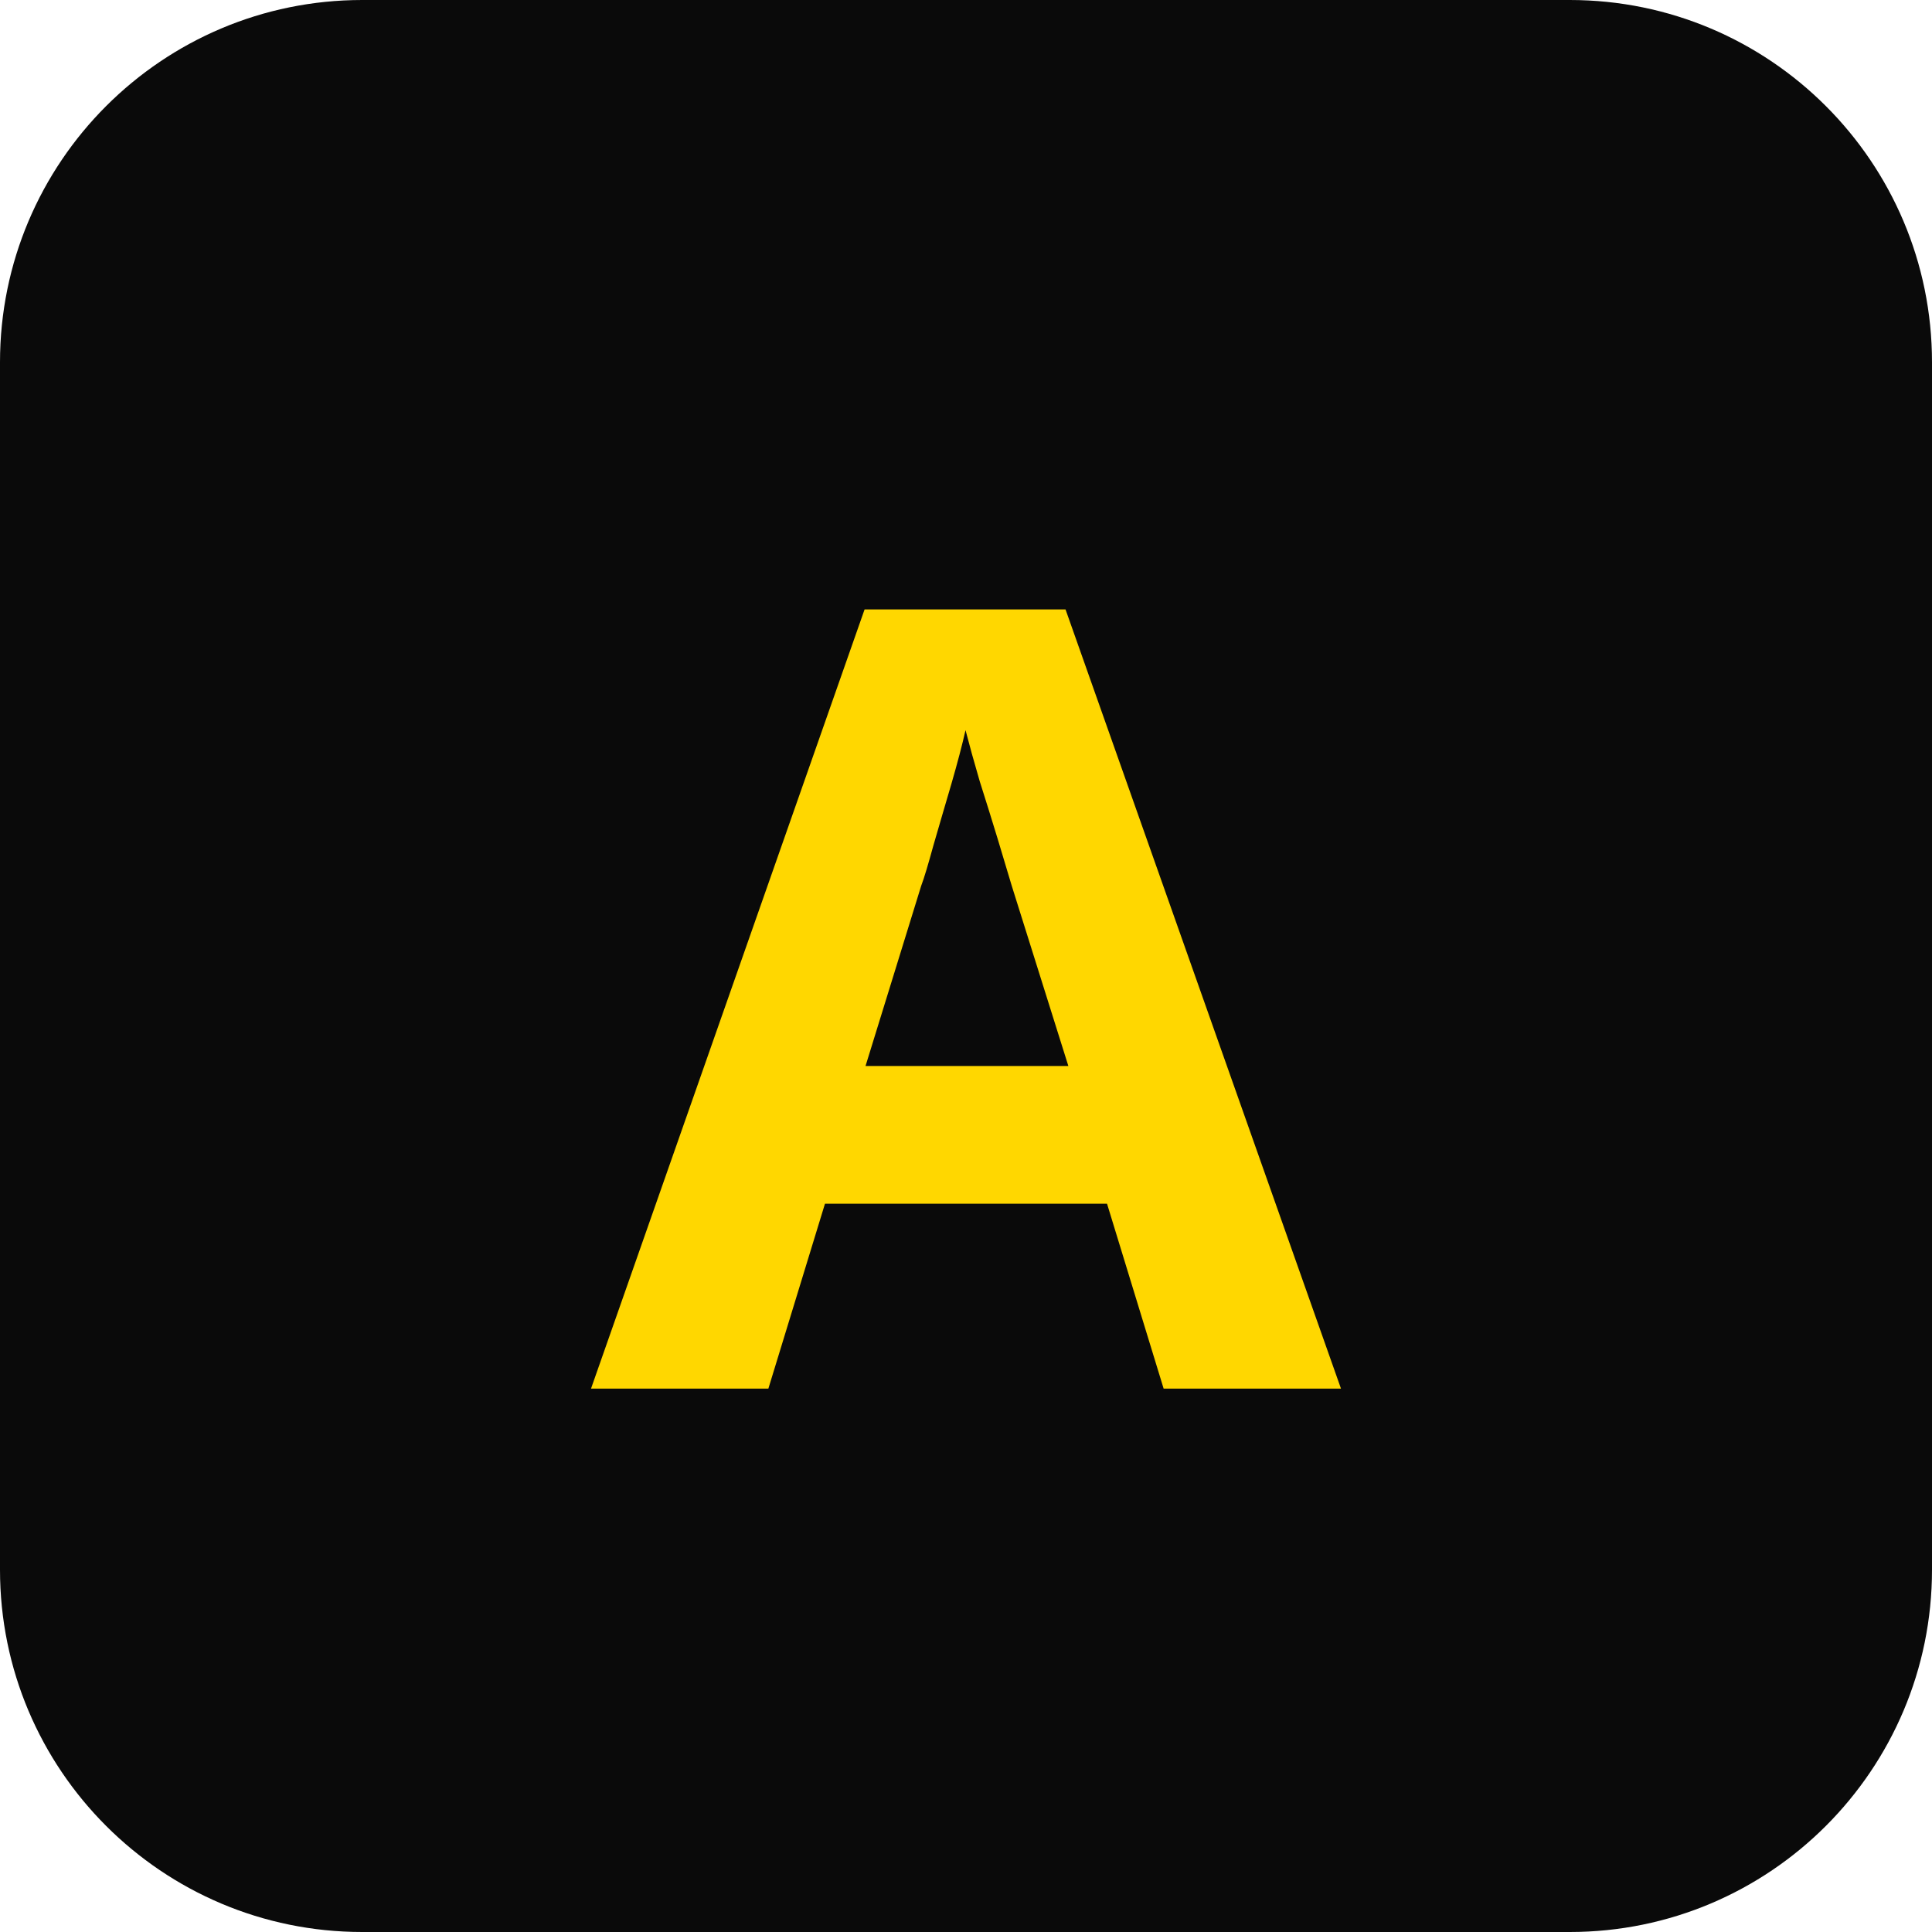
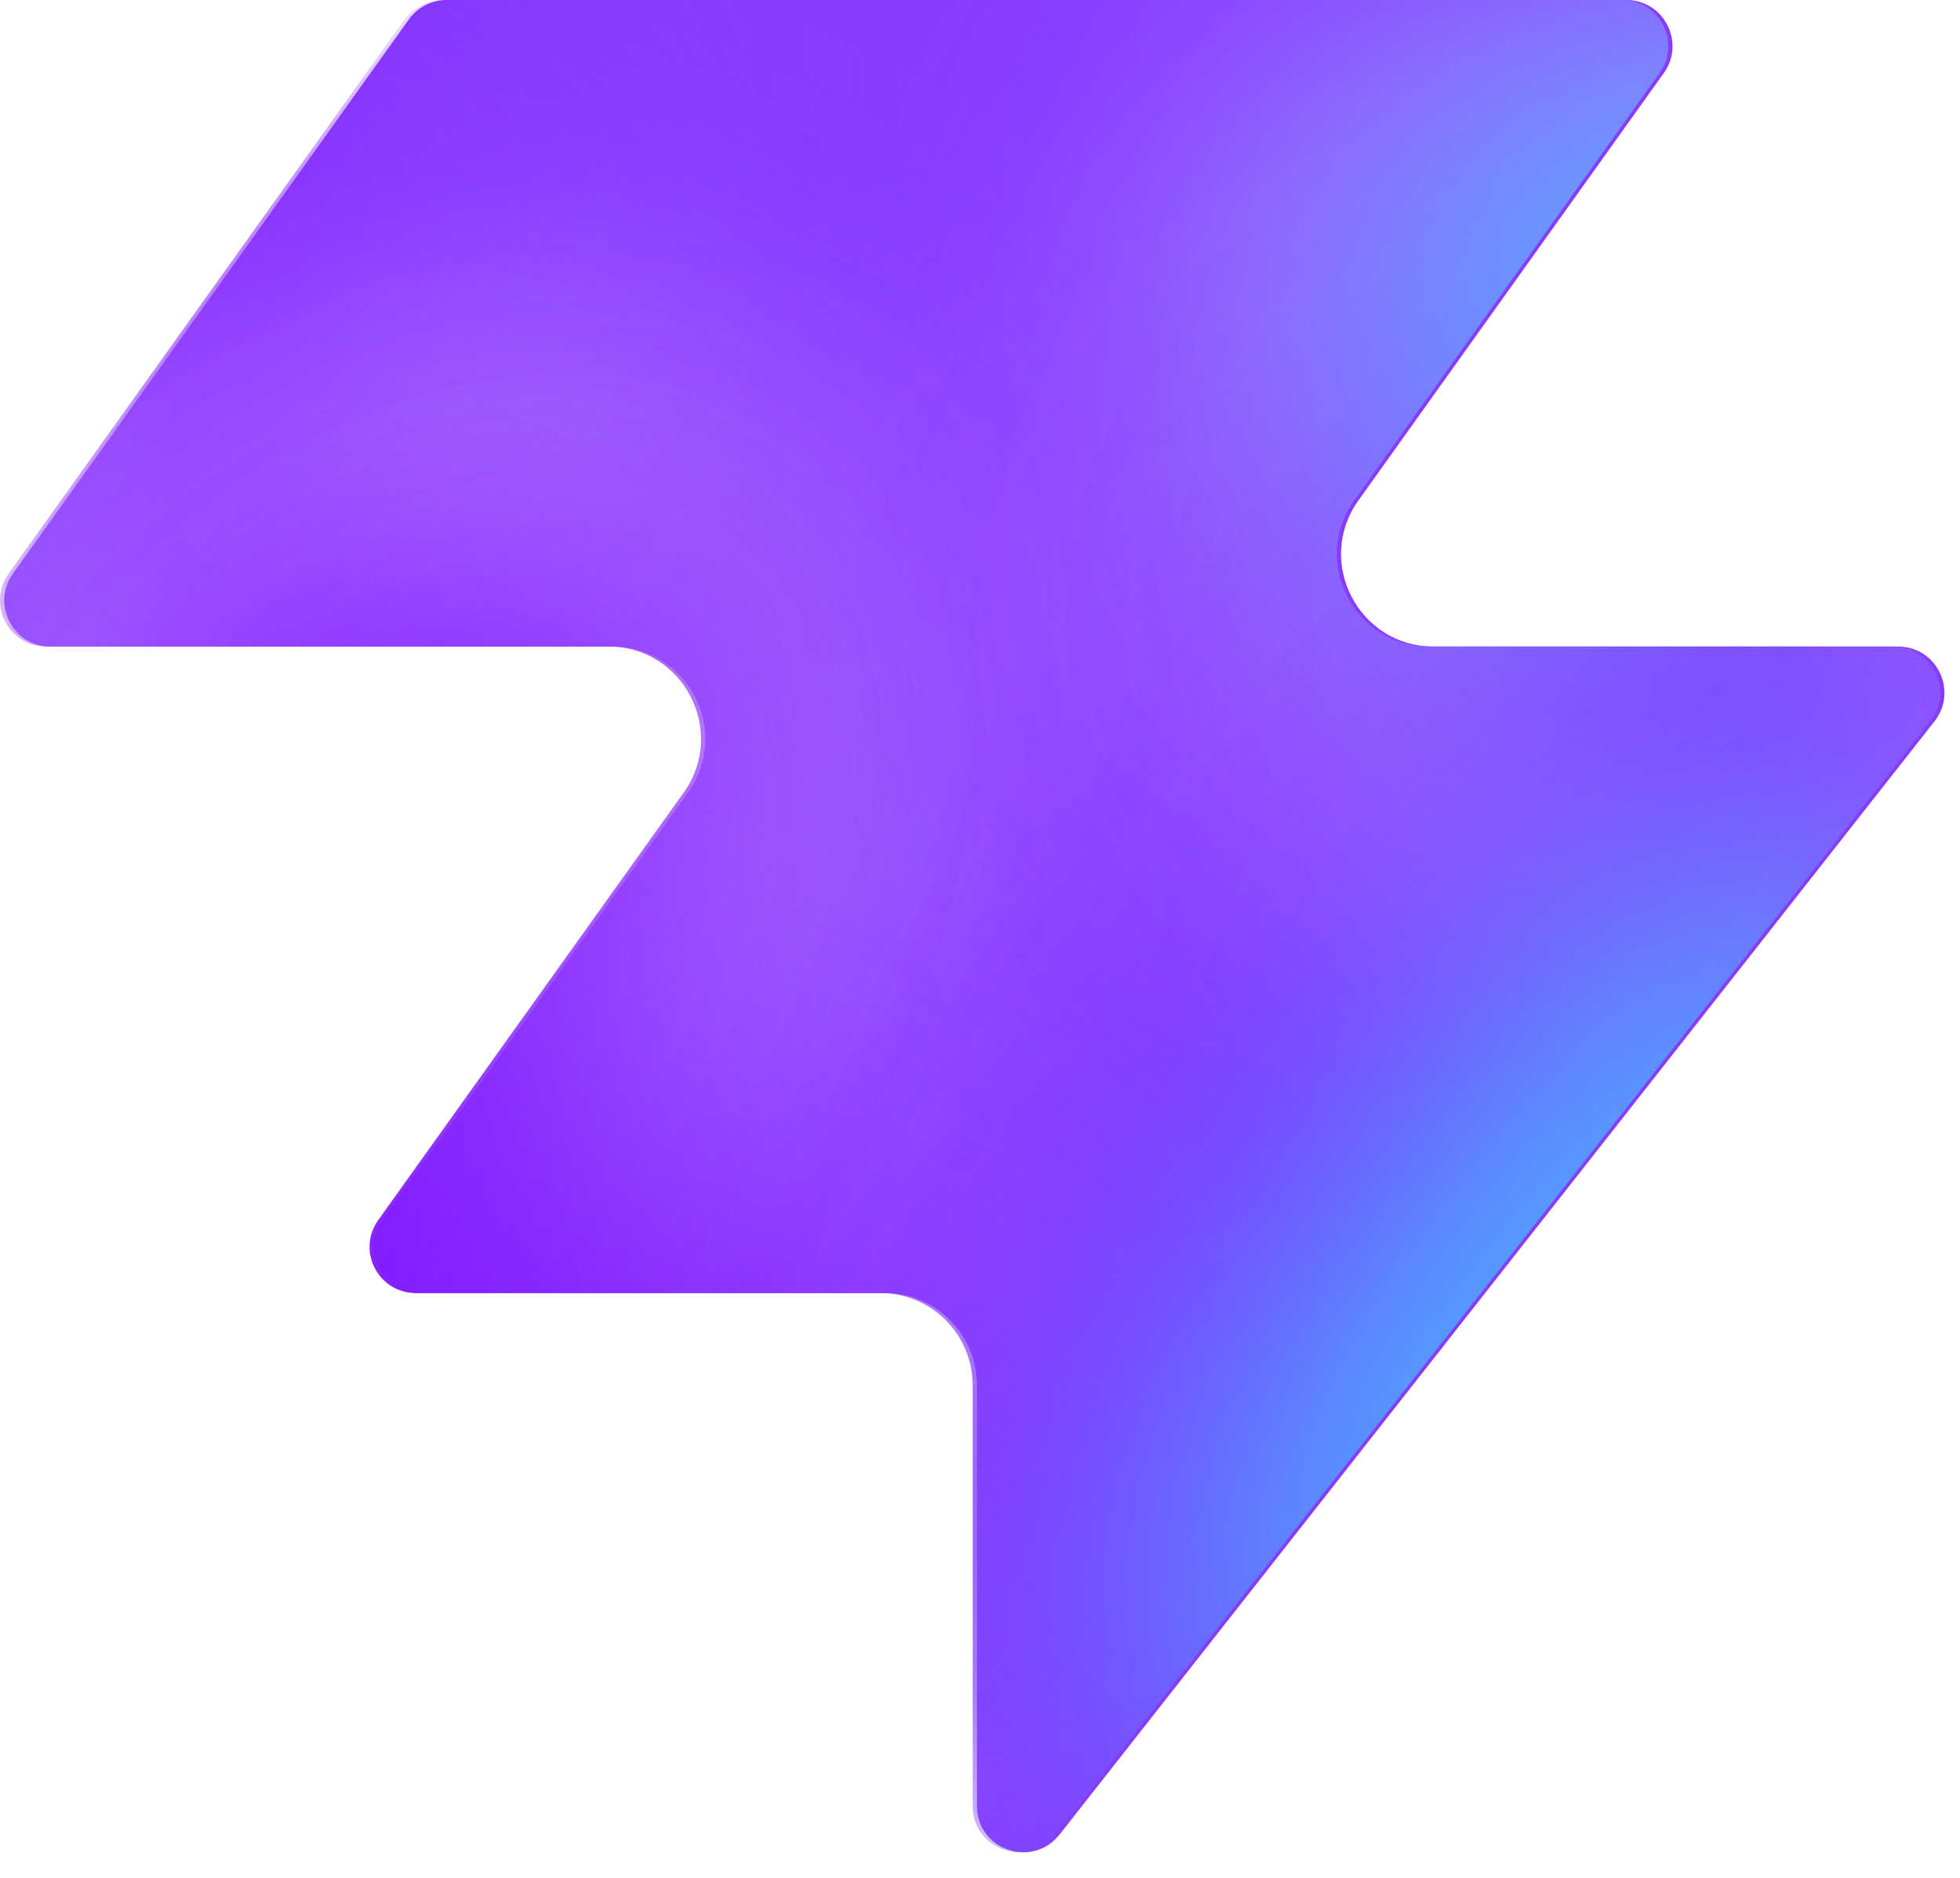
- <svg xmlns="http://www.w3.org/2000/svg" viewBox="0 0 32 32">
-   <rect width="32" height="32" rx="6" fill="#0a0a0a" />
-   <text x="16" y="23" text-anchor="middle" font-family="system-ui" font-weight="800" font-size="18" fill="#FFD700">A</text>
+ <svg xmlns="http://www.w3.org/2000/svg" width="48" height="46" fill="none" viewBox="0 0 48 46">
+   <path fill="#863bff" d="M25.946 44.938c-.664.845-2.021.375-2.021-.698V33.937a2.26 2.26 0 0 0-2.262-2.262H10.287c-.92 0-1.456-1.04-.92-1.788l7.48-10.471c1.07-1.497 0-3.578-1.842-3.578H1.237c-.92 0-1.456-1.04-.92-1.788L10.013.474c.214-.297.556-.474.92-.474h28.894c.92 0 1.456 1.04.92 1.788l-7.48 10.471c-1.07 1.498 0 3.579 1.842 3.579h11.377c.943 0 1.473 1.088.89 1.83L25.947 44.94z" style="fill:#863bff;fill:color(display-p3 .525 .23 1);fill-opacity:1" />
+   <mask id="a" width="48" height="46" x="0" y="0" maskUnits="userSpaceOnUse" style="mask-type:alpha">
+     <path fill="#000" d="M25.842 44.938c-.664.844-2.021.375-2.021-.698V33.937a2.26 2.26 0 0 0-2.262-2.262H10.183c-.92 0-1.456-1.04-.92-1.788l7.48-10.471c1.07-1.498 0-3.579-1.842-3.579H1.133c-.92 0-1.456-1.04-.92-1.787L9.91.473c.214-.297.556-.474.92-.474h28.894c.92 0 1.456 1.04.92 1.788l-7.48 10.471c-1.07 1.498 0 3.578 1.842 3.578h11.377c.943 0 1.473 1.088.89 1.832L25.843 44.94z" style="fill:#000;fill-opacity:1" />
+   </mask>
+   <g mask="url(#a)">
+     <g filter="url(#b)">
+       <ellipse cx="5.508" cy="14.704" fill="#ede6ff" rx="5.508" ry="14.704" style="fill:#ede6ff;fill:color(display-p3 .927 .903 1);fill-opacity:1" transform="matrix(.00324 1 1 -.00324 -4.47 31.516)" />
+     </g>
+     <g filter="url(#c)">
+       <ellipse cx="10.399" cy="29.851" fill="#ede6ff" rx="10.399" ry="29.851" style="fill:#ede6ff;fill:color(display-p3 .927 .903 1);fill-opacity:1" transform="matrix(.00324 1 1 -.00324 -39.328 7.883)" />
+     </g>
+     <g filter="url(#d)">
+       <ellipse cx="5.508" cy="30.487" fill="#7e14ff" rx="5.508" ry="30.487" style="fill:#7e14ff;fill:color(display-p3 .492 .077 1);fill-opacity:1" transform="rotate(89.814 -25.913 -14.639)scale(1 -1)" />
+     </g>
+     <g filter="url(#e)">
+       <ellipse cx="5.508" cy="30.599" fill="#7e14ff" rx="5.508" ry="30.599" style="fill:#7e14ff;fill:color(display-p3 .492 .077 1);fill-opacity:1" transform="rotate(89.814 -32.644 -3.334)scale(1 -1)" />
+     </g>
+     <g filter="url(#f)">
+       <ellipse cx="5.508" cy="30.599" fill="#7e14ff" rx="5.508" ry="30.599" style="fill:#7e14ff;fill:color(display-p3 .492 .077 1);fill-opacity:1" transform="matrix(.00324 1 1 -.00324 -34.34 30.47)" />
+     </g>
+     <g filter="url(#g)">
+       <ellipse cx="14.072" cy="22.078" fill="#ede6ff" rx="14.072" ry="22.078" style="fill:#ede6ff;fill:color(display-p3 .927 .903 1);fill-opacity:1" transform="rotate(93.35 24.506 48.493)scale(-1 1)" />
+     </g>
+     <g filter="url(#h)">
+       <ellipse cx="3.47" cy="21.501" fill="#7e14ff" rx="3.47" ry="21.501" style="fill:#7e14ff;fill:color(display-p3 .492 .077 1);fill-opacity:1" transform="rotate(89.009 28.708 47.59)scale(-1 1)" />
+     </g>
+     <g filter="url(#i)">
+       <ellipse cx="3.47" cy="21.501" fill="#7e14ff" rx="3.47" ry="21.501" style="fill:#7e14ff;fill:color(display-p3 .492 .077 1);fill-opacity:1" transform="rotate(89.009 28.708 47.59)scale(-1 1)" />
+     </g>
+     <g filter="url(#j)">
+       <ellipse cx=".387" cy="8.972" fill="#7e14ff" rx="4.407" ry="29.108" style="fill:#7e14ff;fill:color(display-p3 .492 .077 1);fill-opacity:1" transform="rotate(39.51 .387 8.972)" />
+     </g>
+     <g filter="url(#k)">
+       <ellipse cx="47.523" cy="-6.092" fill="#7e14ff" rx="4.407" ry="29.108" style="fill:#7e14ff;fill:color(display-p3 .492 .077 1);fill-opacity:1" transform="rotate(37.892 47.523 -6.092)" />
+     </g>
+     <g filter="url(#l)">
+       <ellipse cx="41.412" cy="6.333" fill="#47bfff" rx="5.971" ry="9.665" style="fill:#47bfff;fill:color(display-p3 .28 .748 1);fill-opacity:1" transform="rotate(37.892 41.412 6.333)" />
+     </g>
+     <g filter="url(#m)">
+       <ellipse cx="-1.879" cy="38.332" fill="#7e14ff" rx="4.407" ry="29.108" style="fill:#7e14ff;fill:color(display-p3 .492 .077 1);fill-opacity:1" transform="rotate(37.892 -1.88 38.332)" />
+     </g>
+     <g filter="url(#n)">
+       <ellipse cx="-1.879" cy="38.332" fill="#7e14ff" rx="4.407" ry="29.108" style="fill:#7e14ff;fill:color(display-p3 .492 .077 1);fill-opacity:1" transform="rotate(37.892 -1.88 38.332)" />
+     </g>
+     <g filter="url(#o)">
+       <ellipse cx="35.651" cy="29.907" fill="#7e14ff" rx="4.407" ry="29.108" style="fill:#7e14ff;fill:color(display-p3 .492 .077 1);fill-opacity:1" transform="rotate(37.892 35.651 29.907)" />
+     </g>
+     <g filter="url(#p)">
+       <ellipse cx="38.418" cy="32.4" fill="#47bfff" rx="5.971" ry="15.297" style="fill:#47bfff;fill:color(display-p3 .28 .748 1);fill-opacity:1" transform="rotate(37.892 38.418 32.4)" />
+     </g>
+   </g>
+   <defs>
+     <filter id="b" width="60.045" height="41.654" x="-19.77" y="16.149" color-interpolation-filters="sRGB" filterUnits="userSpaceOnUse">
+       <feFlood flood-opacity="0" result="BackgroundImageFix" />
+       <feBlend in="SourceGraphic" in2="BackgroundImageFix" result="shape" />
+       <feGaussianBlur result="effect1_foregroundBlur_2002_17158" stdDeviation="7.659" />
+     </filter>
+     <filter id="c" width="90.34" height="51.437" x="-54.613" y="-7.533" color-interpolation-filters="sRGB" filterUnits="userSpaceOnUse">
+       <feFlood flood-opacity="0" result="BackgroundImageFix" />
+       <feBlend in="SourceGraphic" in2="BackgroundImageFix" result="shape" />
+       <feGaussianBlur result="effect1_foregroundBlur_2002_17158" stdDeviation="7.659" />
+     </filter>
+     <filter id="d" width="79.355" height="29.4" x="-49.64" y="2.03" color-interpolation-filters="sRGB" filterUnits="userSpaceOnUse">
+       <feFlood flood-opacity="0" result="BackgroundImageFix" />
+       <feBlend in="SourceGraphic" in2="BackgroundImageFix" result="shape" />
+       <feGaussianBlur result="effect1_foregroundBlur_2002_17158" stdDeviation="4.596" />
+     </filter>
+     <filter id="e" width="79.579" height="29.4" x="-45.045" y="20.029" color-interpolation-filters="sRGB" filterUnits="userSpaceOnUse">
+       <feFlood flood-opacity="0" result="BackgroundImageFix" />
+       <feBlend in="SourceGraphic" in2="BackgroundImageFix" result="shape" />
+       <feGaussianBlur result="effect1_foregroundBlur_2002_17158" stdDeviation="4.596" />
+     </filter>
+     <filter id="f" width="79.579" height="29.4" x="-43.513" y="21.178" color-interpolation-filters="sRGB" filterUnits="userSpaceOnUse">
+       <feFlood flood-opacity="0" result="BackgroundImageFix" />
+       <feBlend in="SourceGraphic" in2="BackgroundImageFix" result="shape" />
+       <feGaussianBlur result="effect1_foregroundBlur_2002_17158" stdDeviation="4.596" />
+     </filter>
+     <filter id="g" width="74.749" height="58.852" x="15.756" y="-17.901" color-interpolation-filters="sRGB" filterUnits="userSpaceOnUse">
+       <feFlood flood-opacity="0" result="BackgroundImageFix" />
+       <feBlend in="SourceGraphic" in2="BackgroundImageFix" result="shape" />
+       <feGaussianBlur result="effect1_foregroundBlur_2002_17158" stdDeviation="7.659" />
+     </filter>
+     <filter id="h" width="61.377" height="25.362" x="23.548" y="2.284" color-interpolation-filters="sRGB" filterUnits="userSpaceOnUse">
+       <feFlood flood-opacity="0" result="BackgroundImageFix" />
+       <feBlend in="SourceGraphic" in2="BackgroundImageFix" result="shape" />
+       <feGaussianBlur result="effect1_foregroundBlur_2002_17158" stdDeviation="4.596" />
+     </filter>
+     <filter id="i" width="61.377" height="25.362" x="23.548" y="2.284" color-interpolation-filters="sRGB" filterUnits="userSpaceOnUse">
+       <feFlood flood-opacity="0" result="BackgroundImageFix" />
+       <feBlend in="SourceGraphic" in2="BackgroundImageFix" result="shape" />
+       <feGaussianBlur result="effect1_foregroundBlur_2002_17158" stdDeviation="4.596" />
+     </filter>
+     <filter id="j" width="56.045" height="63.649" x="-27.636" y="-22.853" color-interpolation-filters="sRGB" filterUnits="userSpaceOnUse">
+       <feFlood flood-opacity="0" result="BackgroundImageFix" />
+       <feBlend in="SourceGraphic" in2="BackgroundImageFix" result="shape" />
+       <feGaussianBlur result="effect1_foregroundBlur_2002_17158" stdDeviation="4.596" />
+     </filter>
+     <filter id="k" width="54.814" height="64.646" x="20.116" y="-38.415" color-interpolation-filters="sRGB" filterUnits="userSpaceOnUse">
+       <feFlood flood-opacity="0" result="BackgroundImageFix" />
+       <feBlend in="SourceGraphic" in2="BackgroundImageFix" result="shape" />
+       <feGaussianBlur result="effect1_foregroundBlur_2002_17158" stdDeviation="4.596" />
+     </filter>
+     <filter id="l" width="33.541" height="35.313" x="24.641" y="-11.323" color-interpolation-filters="sRGB" filterUnits="userSpaceOnUse">
+       <feFlood flood-opacity="0" result="BackgroundImageFix" />
+       <feBlend in="SourceGraphic" in2="BackgroundImageFix" result="shape" />
+       <feGaussianBlur result="effect1_foregroundBlur_2002_17158" stdDeviation="4.596" />
+     </filter>
+     <filter id="m" width="54.814" height="64.646" x="-29.286" y="6.009" color-interpolation-filters="sRGB" filterUnits="userSpaceOnUse">
+       <feFlood flood-opacity="0" result="BackgroundImageFix" />
+       <feBlend in="SourceGraphic" in2="BackgroundImageFix" result="shape" />
+       <feGaussianBlur result="effect1_foregroundBlur_2002_17158" stdDeviation="4.596" />
+     </filter>
+     <filter id="n" width="54.814" height="64.646" x="-29.286" y="6.009" color-interpolation-filters="sRGB" filterUnits="userSpaceOnUse">
+       <feFlood flood-opacity="0" result="BackgroundImageFix" />
+       <feBlend in="SourceGraphic" in2="BackgroundImageFix" result="shape" />
+       <feGaussianBlur result="effect1_foregroundBlur_2002_17158" stdDeviation="4.596" />
+     </filter>
+     <filter id="o" width="54.814" height="64.646" x="8.244" y="-2.416" color-interpolation-filters="sRGB" filterUnits="userSpaceOnUse">
+       <feFlood flood-opacity="0" result="BackgroundImageFix" />
+       <feBlend in="SourceGraphic" in2="BackgroundImageFix" result="shape" />
+       <feGaussianBlur result="effect1_foregroundBlur_2002_17158" stdDeviation="4.596" />
+     </filter>
+     <filter id="p" width="39.409" height="43.623" x="18.713" y="10.588" color-interpolation-filters="sRGB" filterUnits="userSpaceOnUse">
+       <feFlood flood-opacity="0" result="BackgroundImageFix" />
+       <feBlend in="SourceGraphic" in2="BackgroundImageFix" result="shape" />
+       <feGaussianBlur result="effect1_foregroundBlur_2002_17158" stdDeviation="4.596" />
+     </filter>
+   </defs>
</svg>
